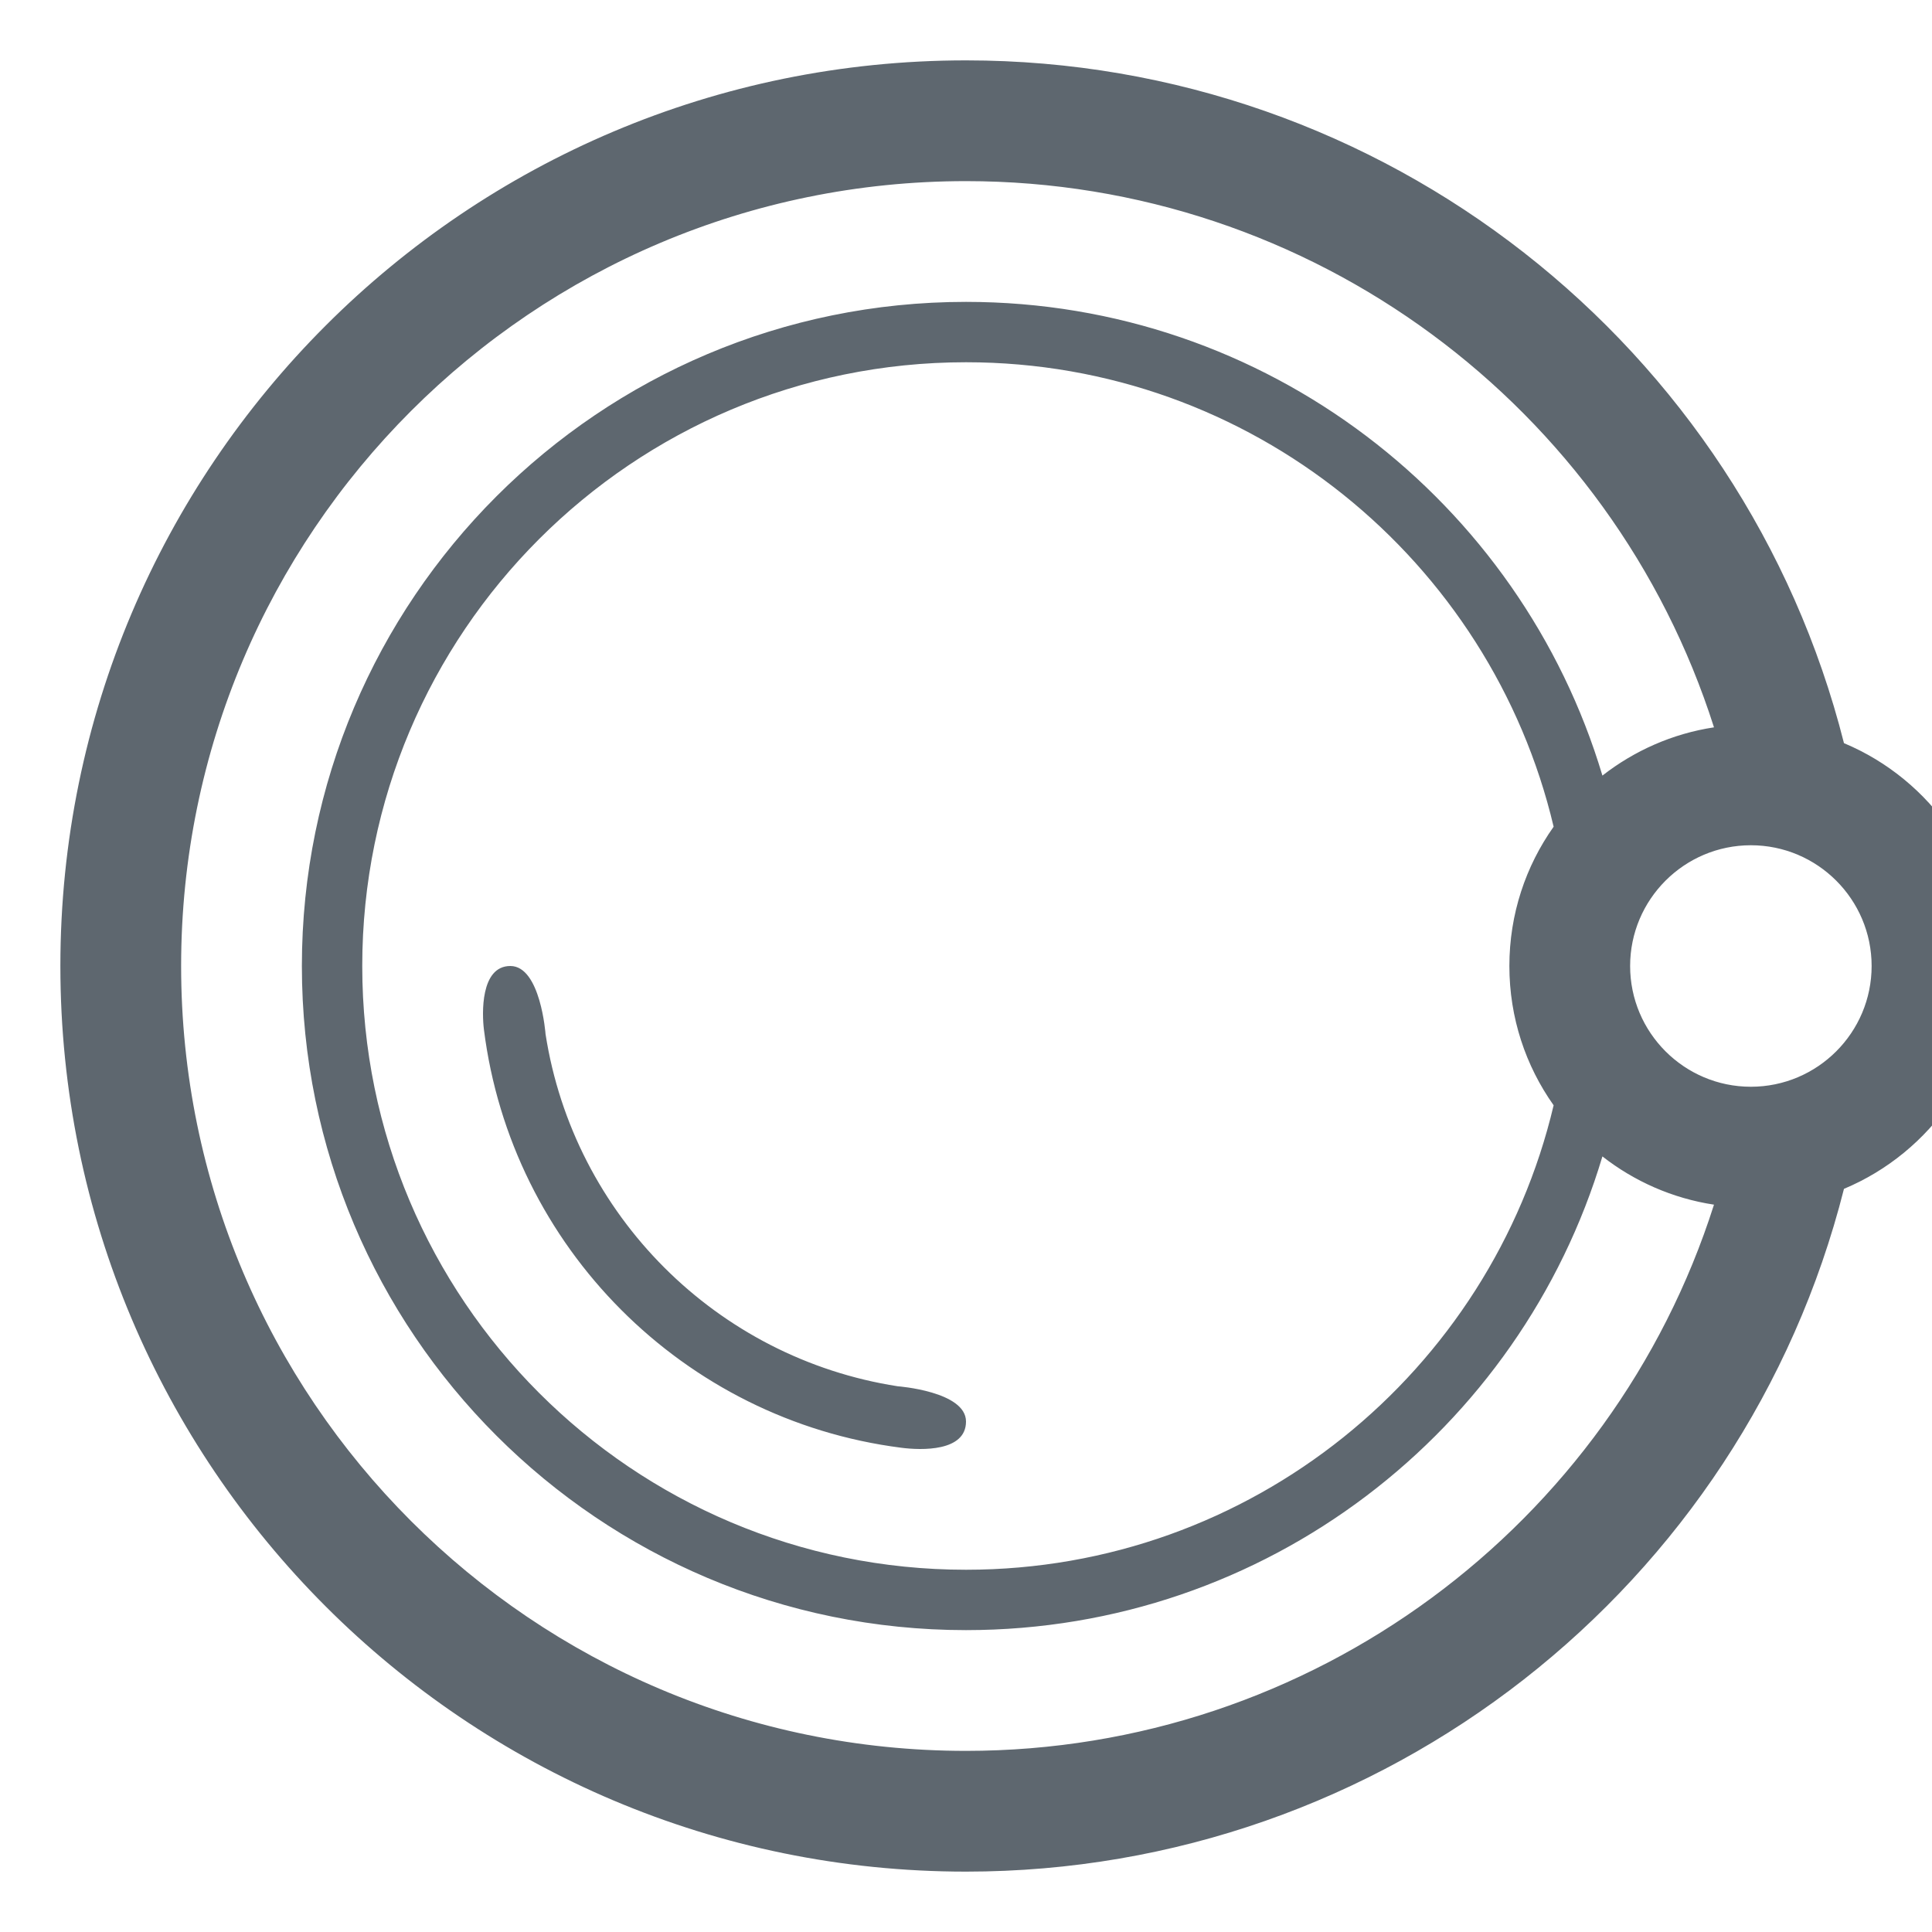
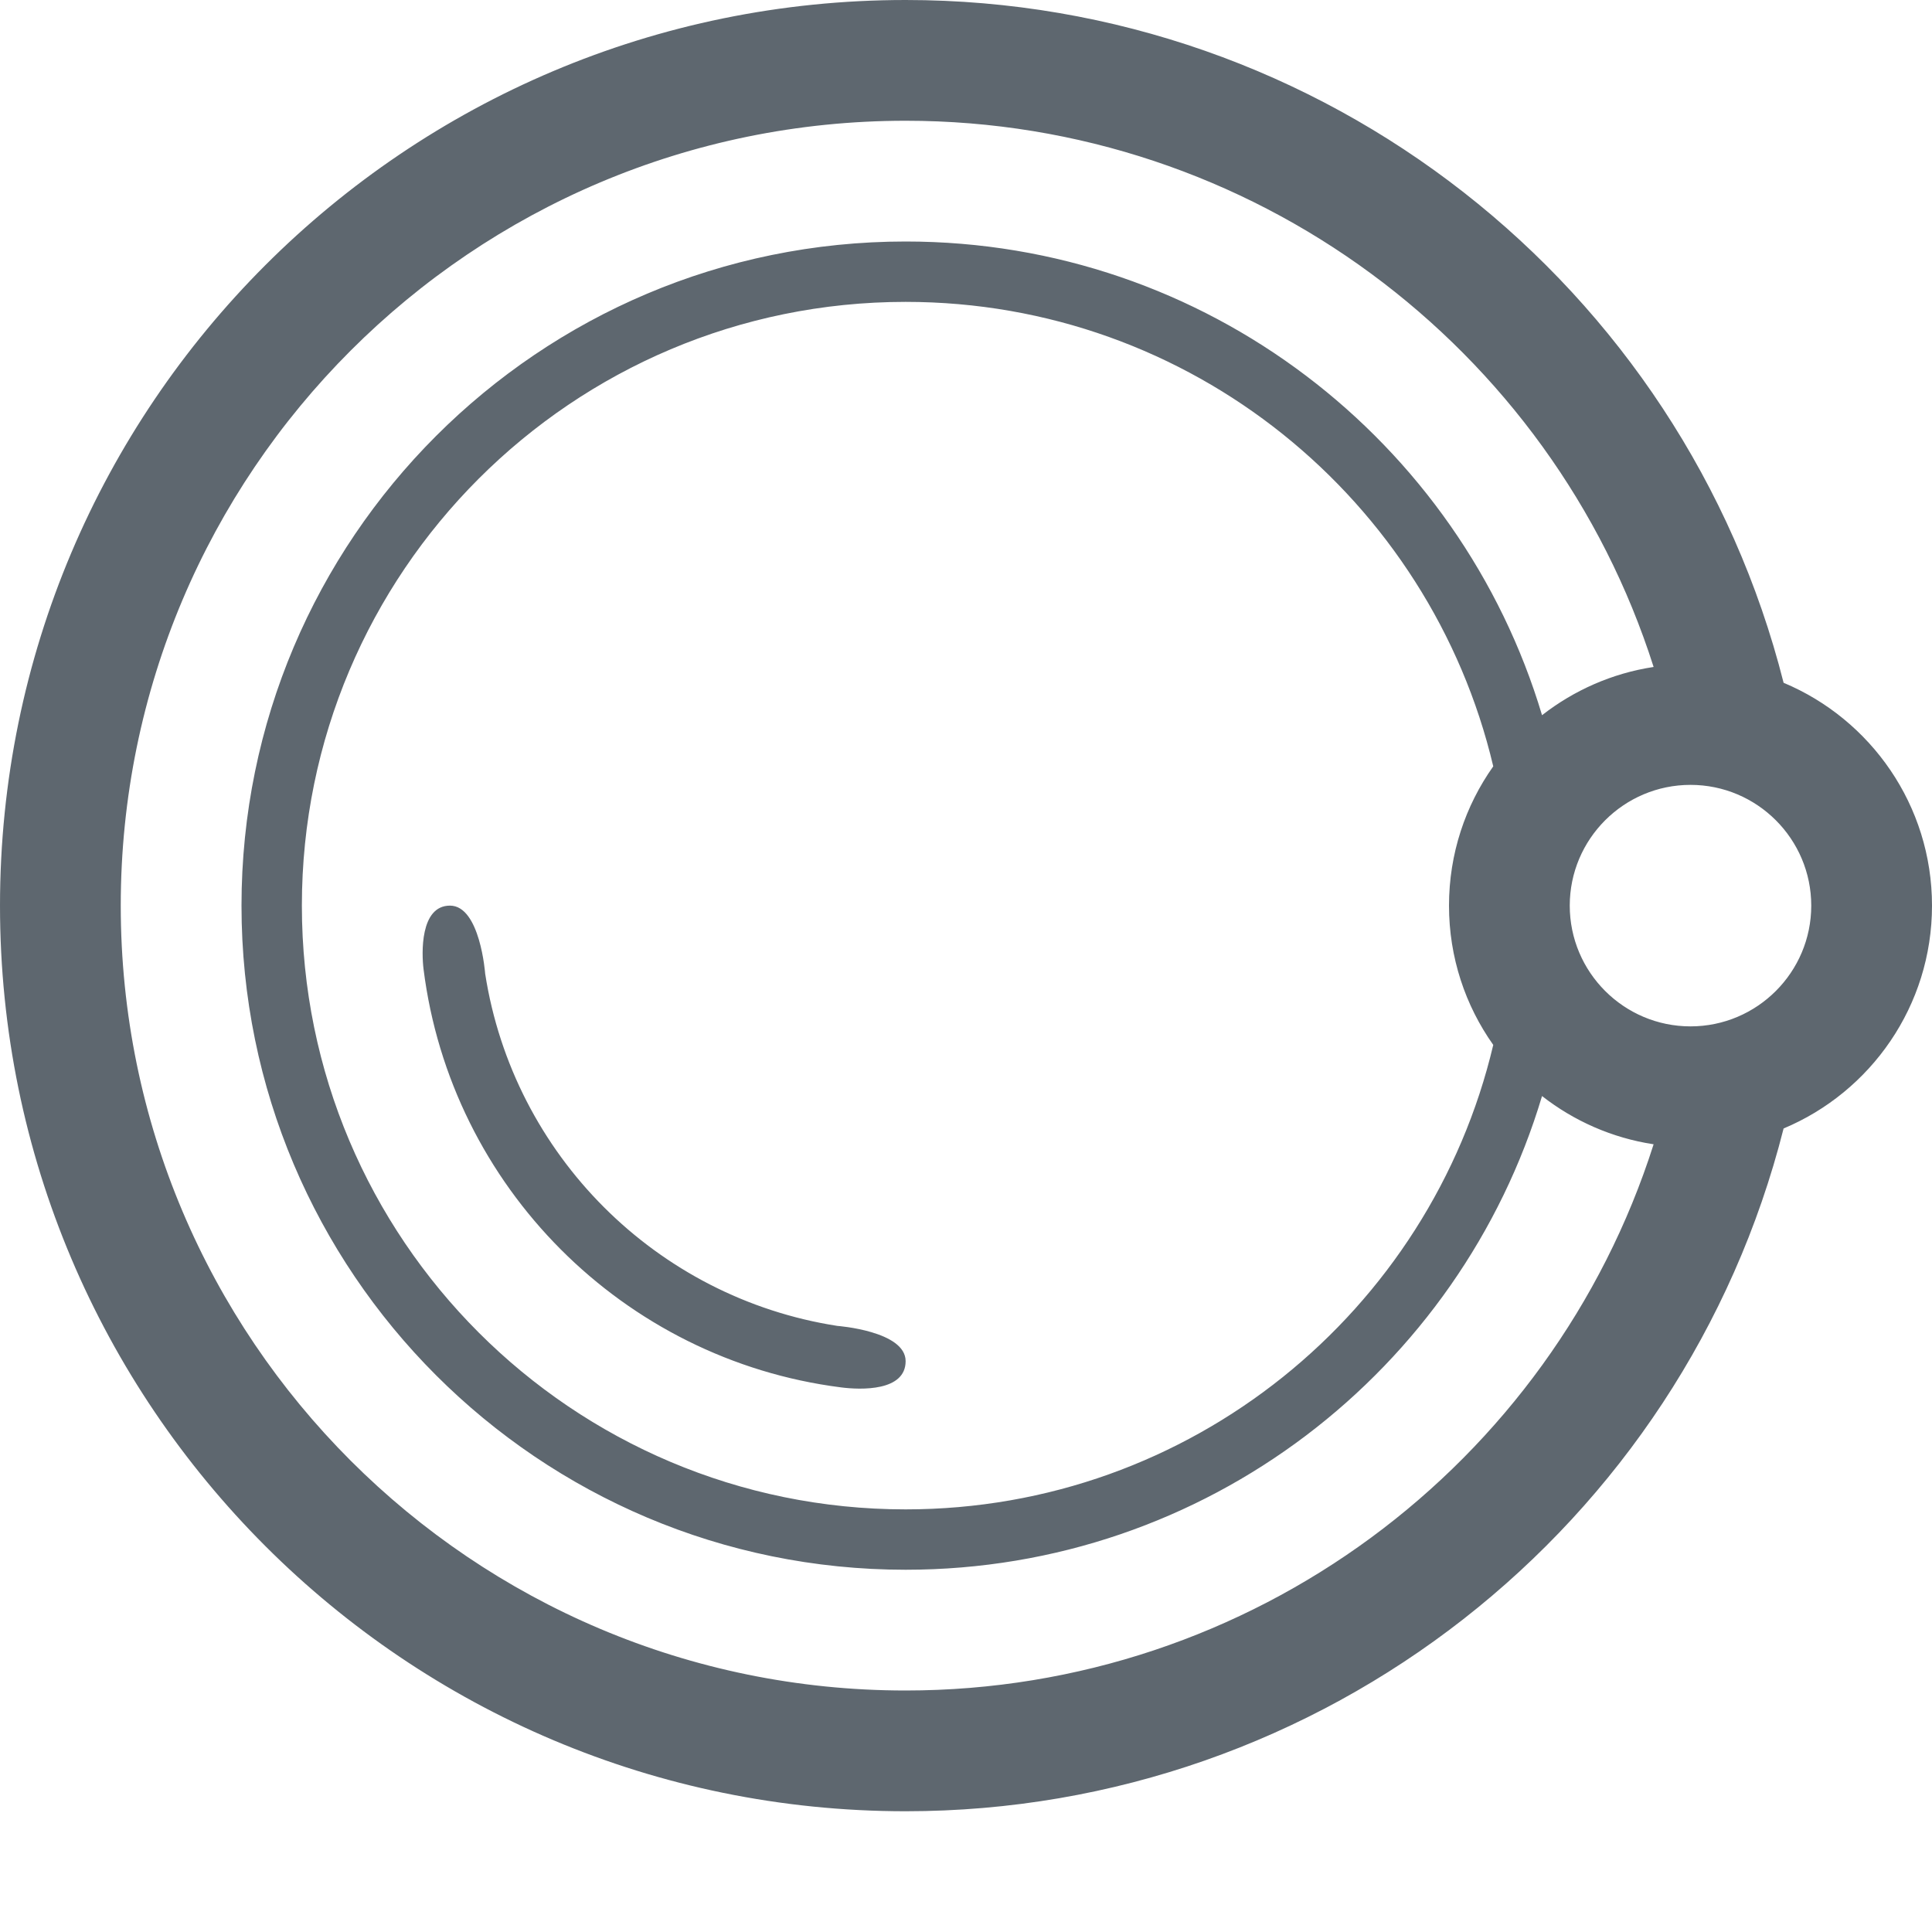
<svg xmlns="http://www.w3.org/2000/svg" width="32px" height="32px" viewBox="0 0 32 32" version="1.1">
  <defs />
  <g id="icons" stroke="none" stroke-width="1" fill="none" fill-rule="evenodd">
-     <g transform="translate(-255, -100)" id="fa-iot-washer" fill="#5E676F">
-       <path d="M285.542,112.309 C283.878,105.725 277.922,101 271,101 C262.716,101 256,107.716 256,116 C256,124.284 262.716,131 271,131 C277.916,131 283.875,126.282 285.542,119.691 C286.985,119.087 288,117.661 288,116 C288,114.339 286.985,112.913 285.542,112.309 L285.542,112.309 L285.542,112.309 Z M283.389,119.953 C281.698,125.267 276.727,129 271,129 C263.82,129 258,123.18 258,116 C258,108.82 263.82,103 271,103 C276.732,103 281.7,106.739 283.389,112.047 C282.699,112.152 282.068,112.435 281.541,112.846 C280.185,108.308 275.979,105 271,105 C264.925,105 260,109.925 260,116 C260,122.075 264.925,127 271,127 C275.979,127 280.185,123.692 281.541,119.154 C282.067,119.565 282.699,119.848 283.389,119.953 L283.389,119.953 L283.389,119.953 Z M280.733,118.307 C279.691,122.717 275.729,126 271,126 C265.477,126 261,121.523 261,116 C261,110.477 265.477,106 271,106 C275.729,106 279.691,109.283 280.733,113.693 C280.271,114.345 280,115.141 280,116 C280,116.859 280.271,117.655 280.733,118.307 L280.733,118.307 L280.733,118.307 Z M282,116 C282,114.897 282.897,114 284,114 C285.103,114 286,114.897 286,116 C286,117.103 285.103,118 284,118 C282.897,118 282,117.103 282,116 L282,116 Z M271,123.545 C271,124.045 270.262,124.023 269.926,123.979 C266.321,123.518 263.467,120.657 263.015,117.05 C262.984,116.799 262.953,116 263.453,116 C263.953,116 264.036,117.128 264.036,117.128 C264.502,120.127 266.871,122.496 269.869,122.961 C269.869,122.961 271,123.045 271,123.545 L271,123.545 Z" />
+     <g id="fa-iot-washer" fill="#5E676F">
+       <path d="M29.542,11.309 C27.878,4.725 21.922,0 15,0 C6.716,0 0,6.716 0,15 C0,23.284 6.716,30 15,30 C21.916,30 27.875,25.282 29.542,18.691 C30.985,18.087 32,16.661 32,15 C32,13.339 30.985,11.913 29.542,11.309 L29.542,11.309 L29.542,11.309 Z M27.389,18.953 C25.698,24.267 20.727,28 15,28 C7.82,28 2,22.18 2,15 C2,7.82 7.82,2 15,2 C20.732,2 25.7,5.739 27.389,11.047 C26.699,11.152 26.068,11.435 25.541,11.846 C24.185,7.308 19.979,4 15,4 C8.925,4 4,8.925 4,15 C4,21.075 8.925,26 15,26 C19.979,26 24.185,22.692 25.541,18.154 C26.067,18.565 26.699,18.848 27.389,18.953 L27.389,18.953 L27.389,18.953 Z M24.733,17.307 C23.691,21.717 19.729,25 15,25 C9.477,25 5,20.523 5,15 C5,9.477 9.477,5 15,5 C19.729,5 23.691,8.283 24.733,12.693 C24.271,13.345 24,14.141 24,15 C24,15.859 24.271,16.655 24.733,17.307 L24.733,17.307 L24.733,17.307 Z M26,15 C26,13.897 26.897,13 28,13 C29.103,13 30,13.897 30,15 C30,16.103 29.103,17 28,17 C26.897,17 26,16.103 26,15 L26,15 Z M15,22.545 C15,23.045 14.262,23.023 13.926,22.979 C10.321,22.518 7.467,19.657 7.015,16.05 C6.984,15.799 6.953,15 7.453,15 C7.953,15 8.036,16.128 8.036,16.128 C8.502,19.127 10.871,21.496 13.869,21.961 C13.869,21.961 15,22.045 15,22.545 L15,22.545 Z" />
    </g>
  </g>
</svg>
